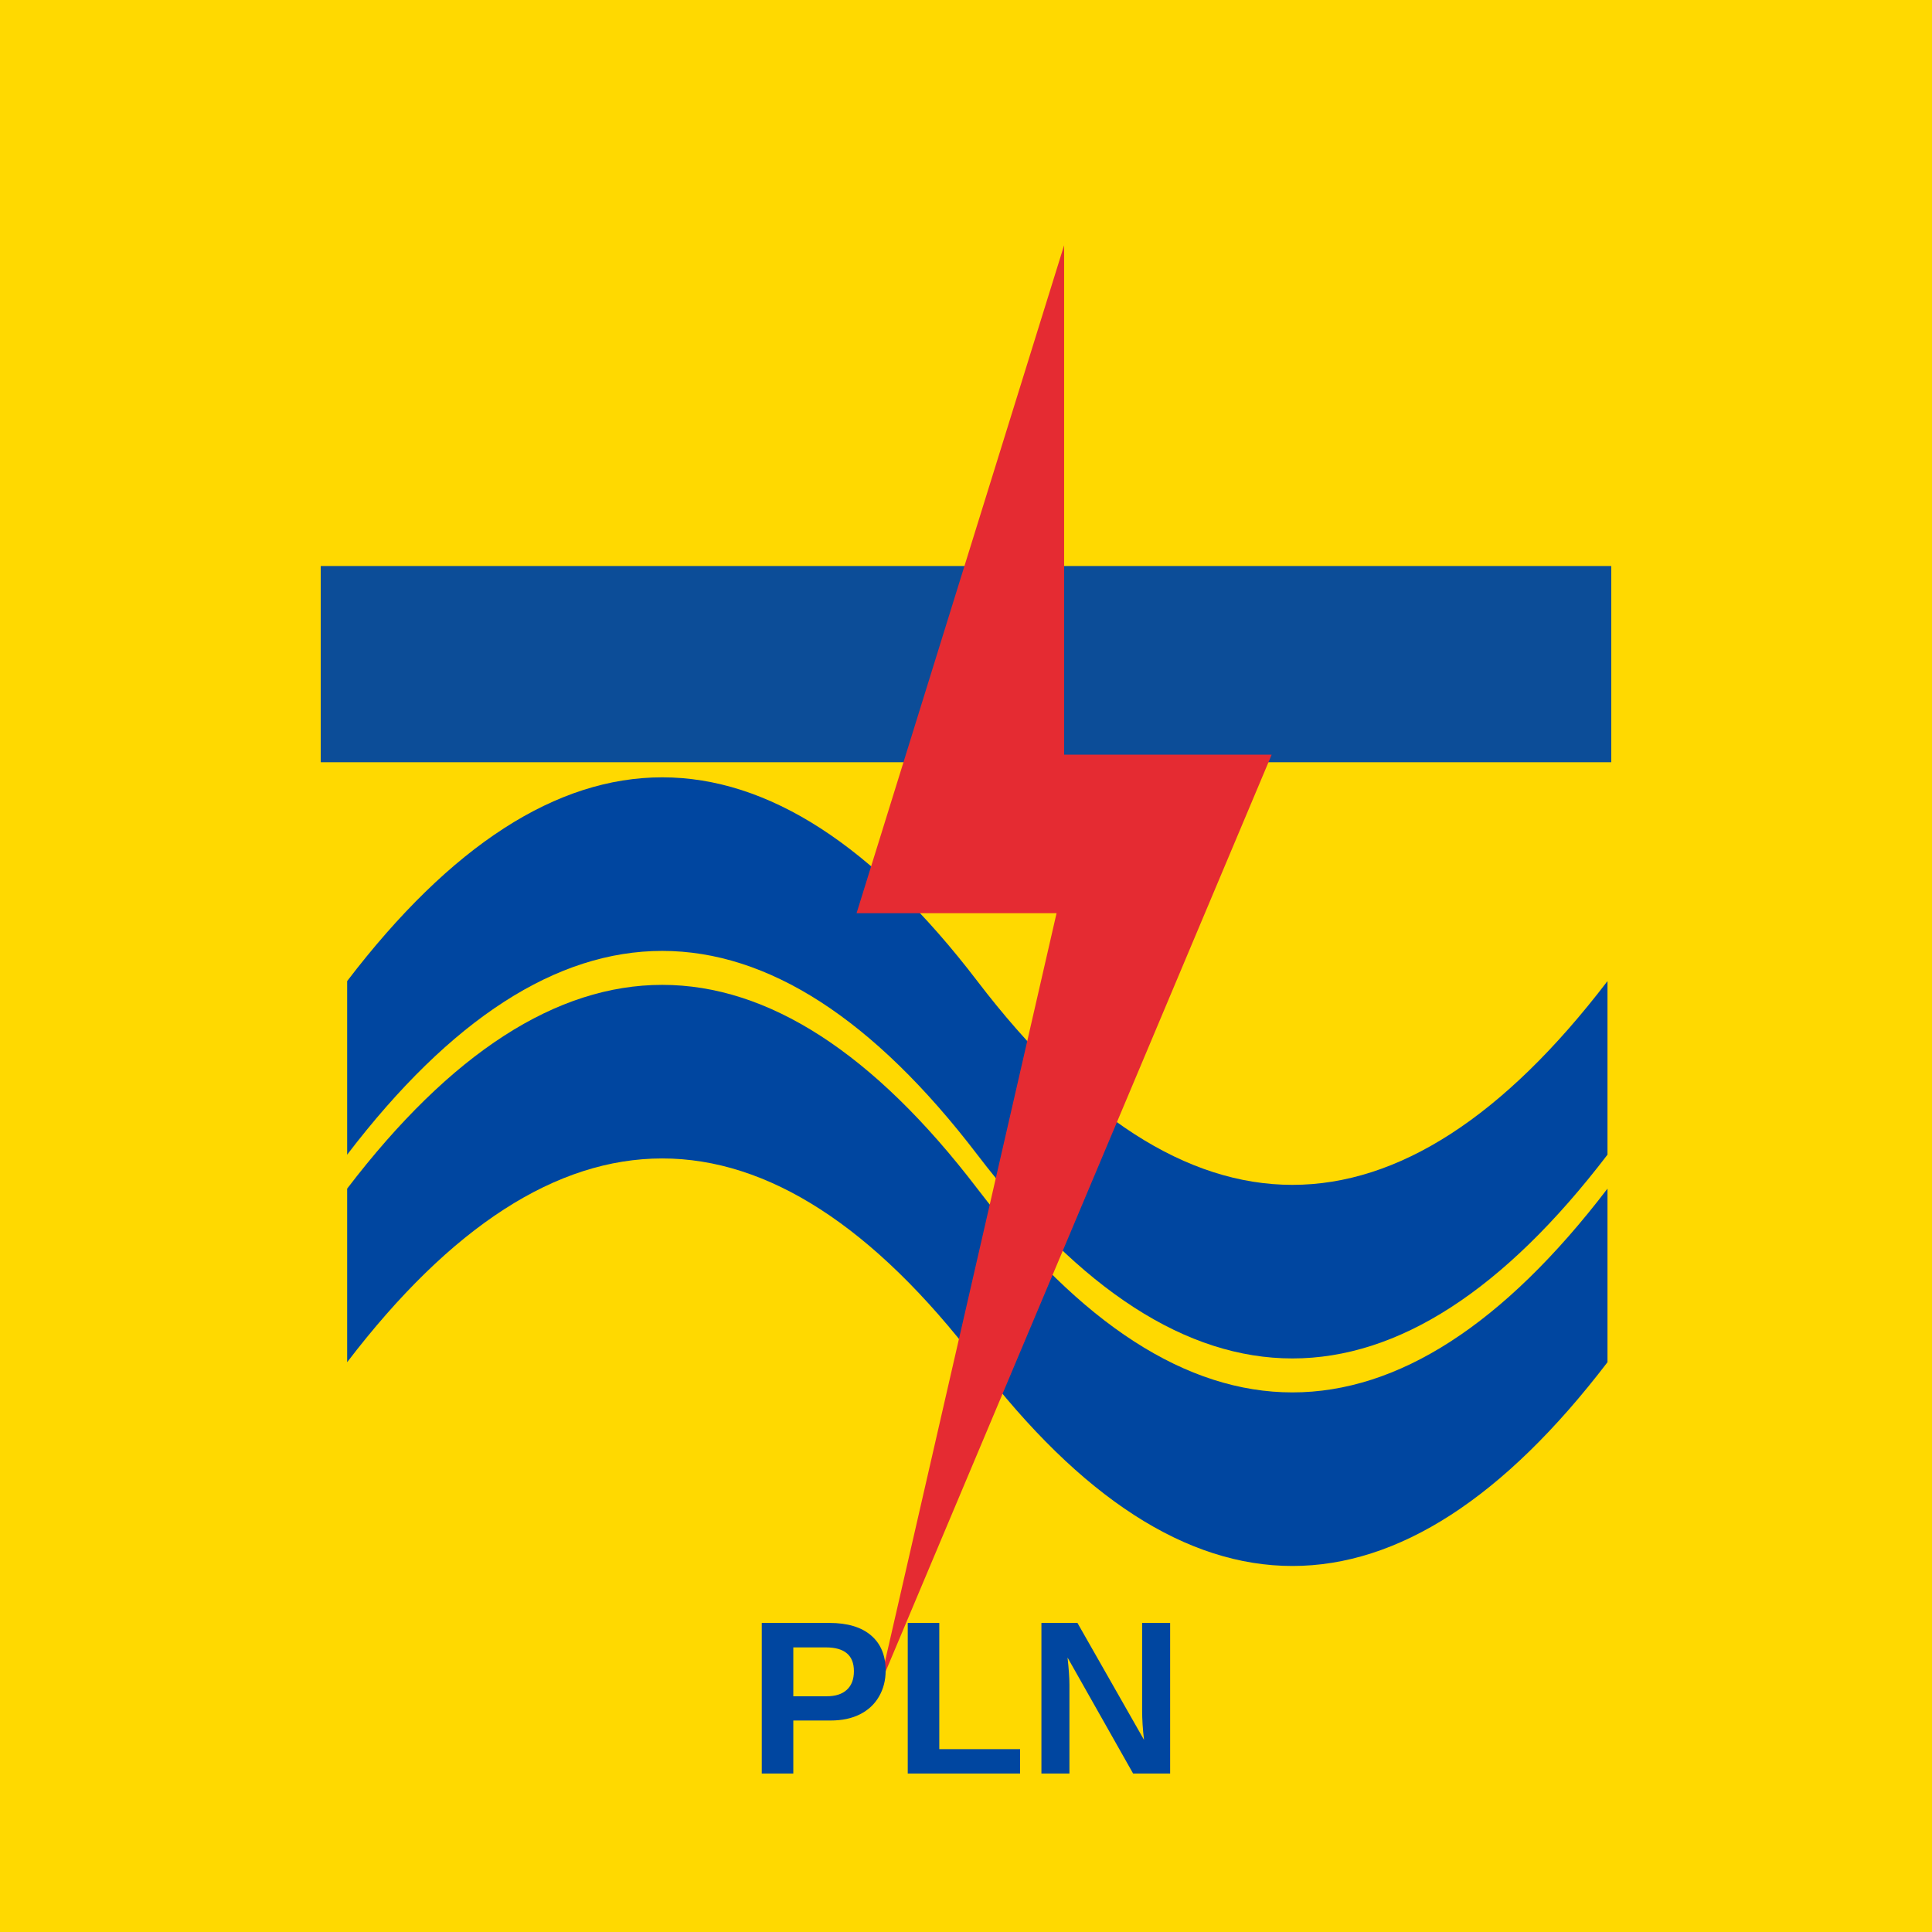
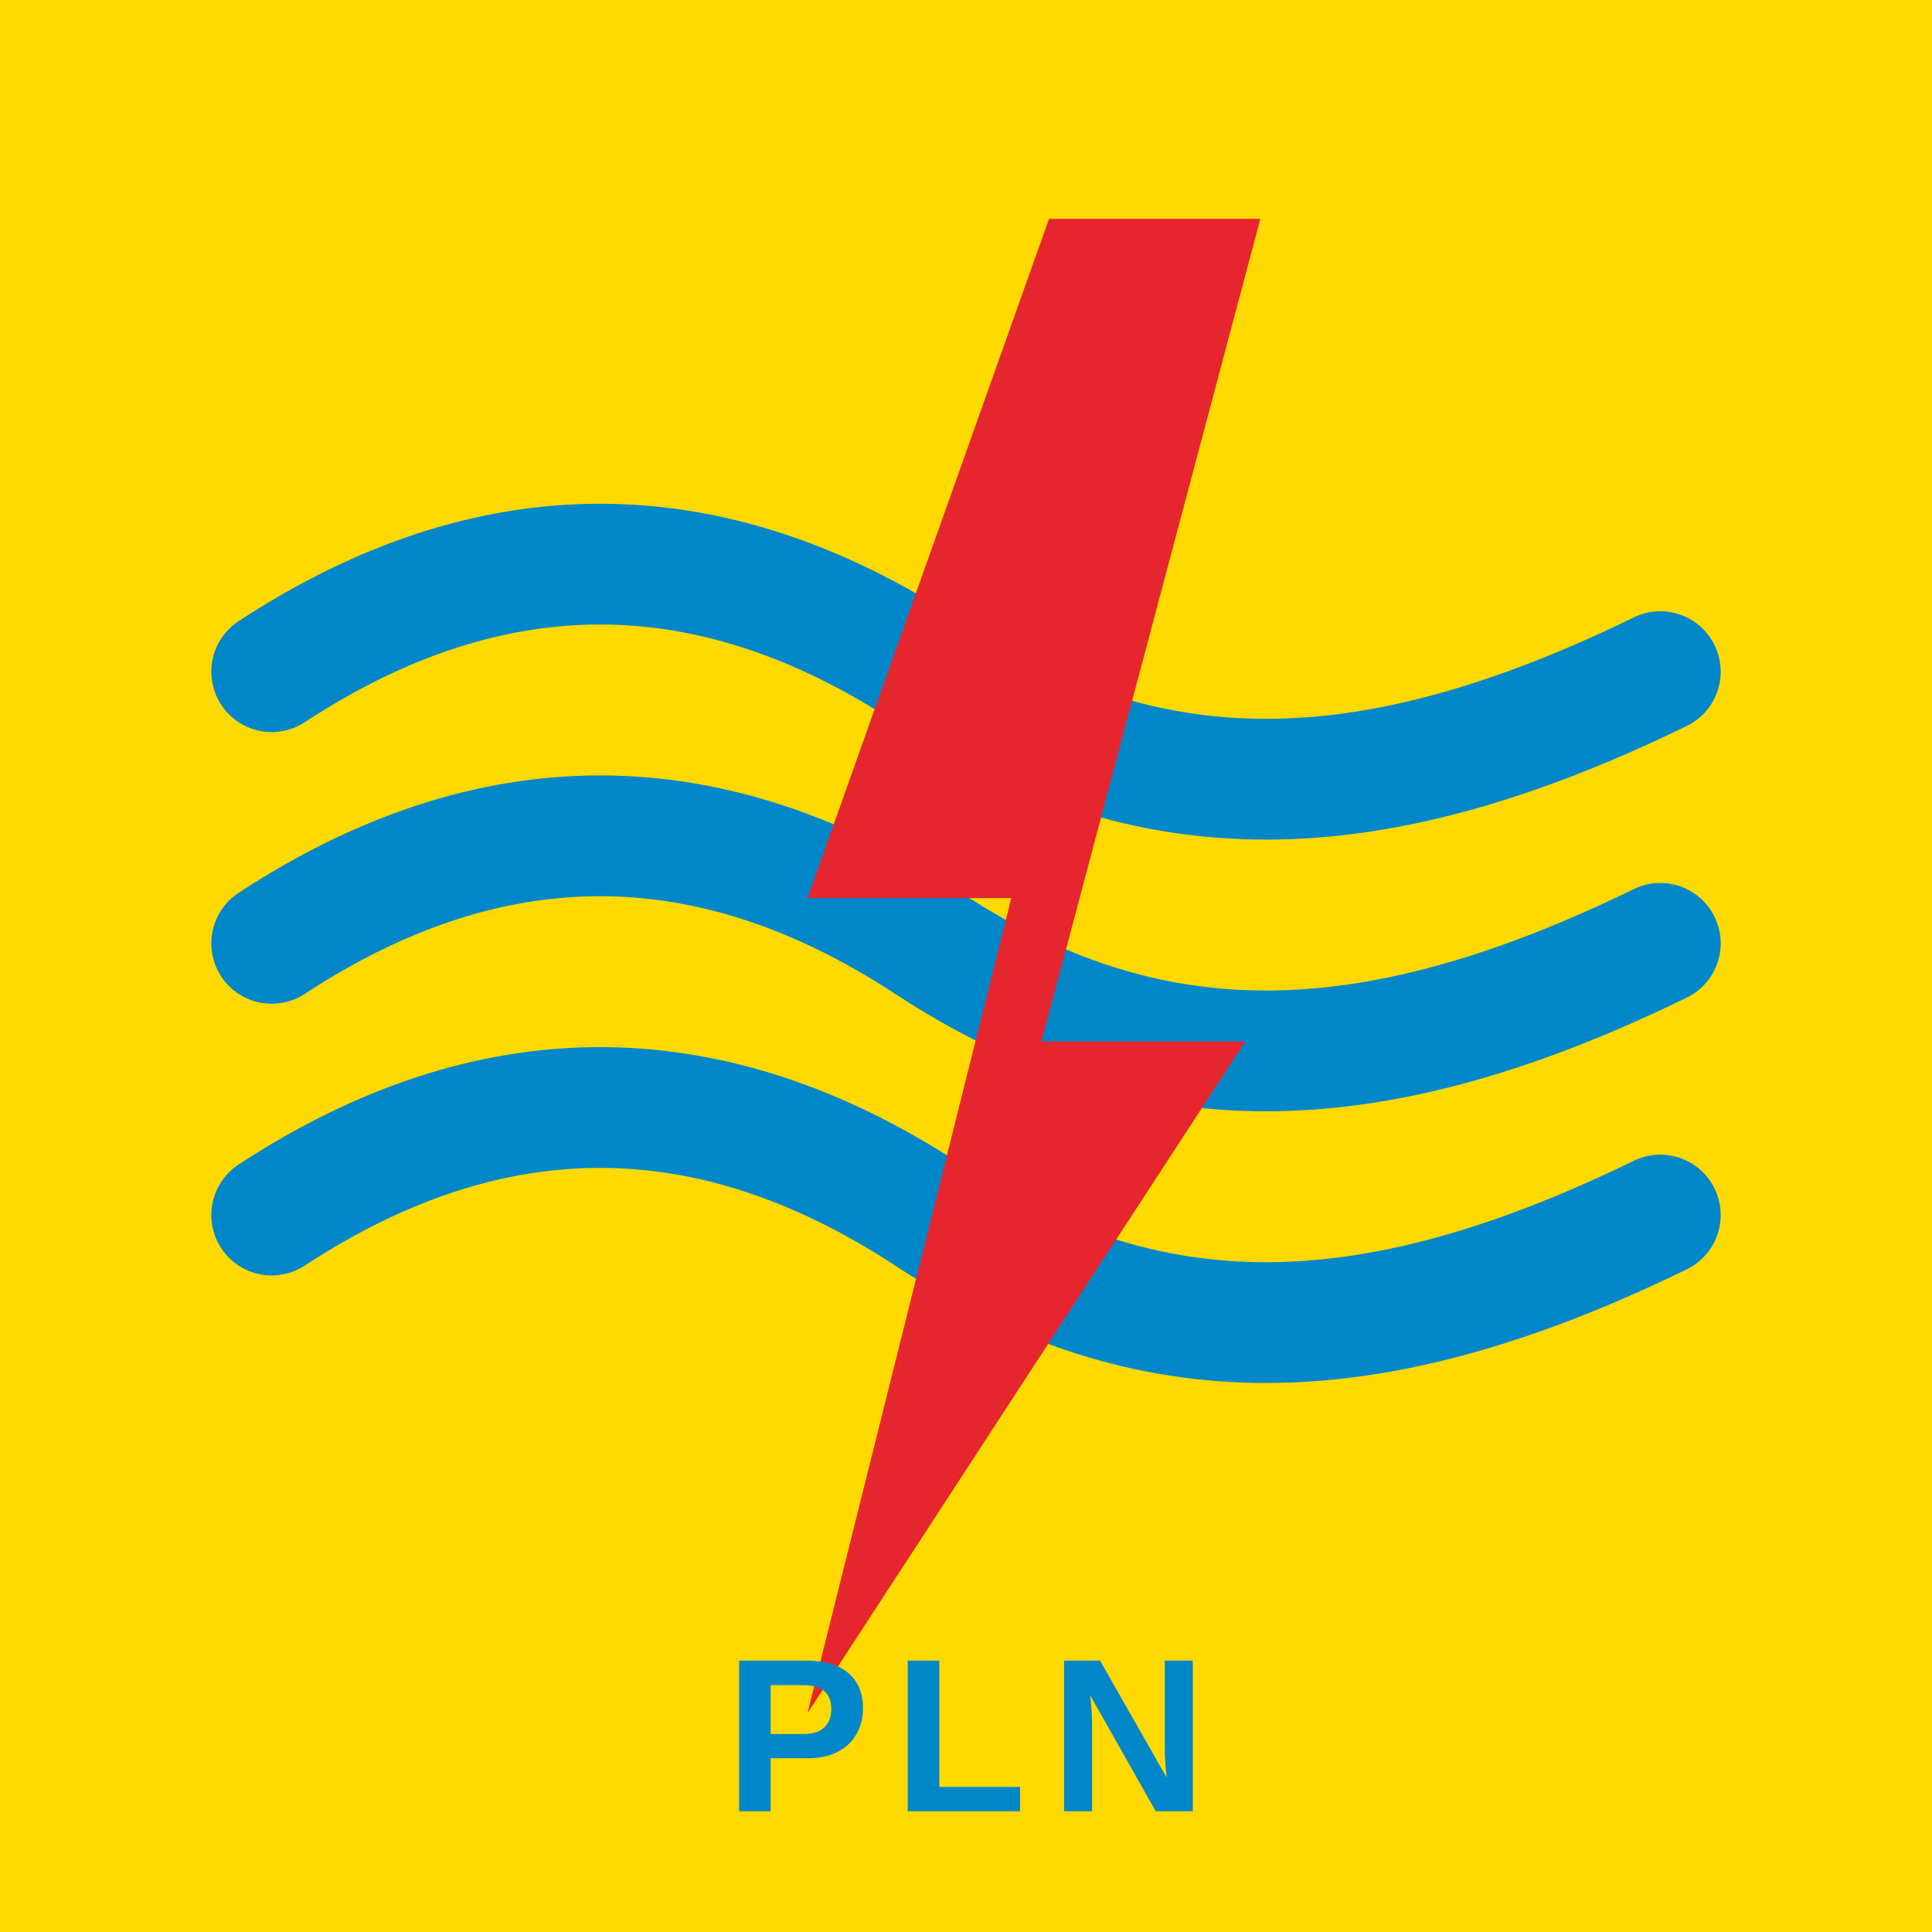
<svg xmlns="http://www.w3.org/2000/svg" viewBox="0 0 512 512">
  <rect width="512" height="512" fill="#ffd900" />
-   <path d="M85 150h342v52H85z" fill="#0046a0" opacity=".95" />
-   <path d="M92 260c55-72 112-72 167 0s112 72 167 0v46c-55 72-112 72-167 0s-112-72-167 0z" fill="#0046a0" />
-   <path d="M92 315c55-72 112-72 167 0s112 72 167 0v46c-55 72-112 72-167 0s-112-72-167 0z" fill="#0046a0" />
-   <path d="M282 65l-55 177h53l-47 205 104-247h-55z" fill="#e52b32" />
-   <text x="256" y="470" text-anchor="middle" font-family="Arial,sans-serif" font-size="58" font-weight="700" fill="#0046a0">PLN</text>
+   <g fill="none" stroke="#0087c9" stroke-width="32" stroke-linecap="round">
+     <path d="M72 178 C130 140 188 140 246 178 S362 216 440 178" />
+     <path d="M72 250 C130 212 188 212 246 250 S362 288 440 250" />
+     <path d="M72 322 C130 284 188 284 246 322 S362 360 440 322" />
+   </g>
+   <path d="M278 58 L214 238 H268 L214 454 L330 276 H276 L334 58 Z" fill="#e5262f" />
+   <text x="256" y="480" text-anchor="middle" font-family="Arial,Helvetica,sans-serif" font-size="58" font-weight="800" fill="#0087c9" letter-spacing="6">PLN</text>
</svg>
